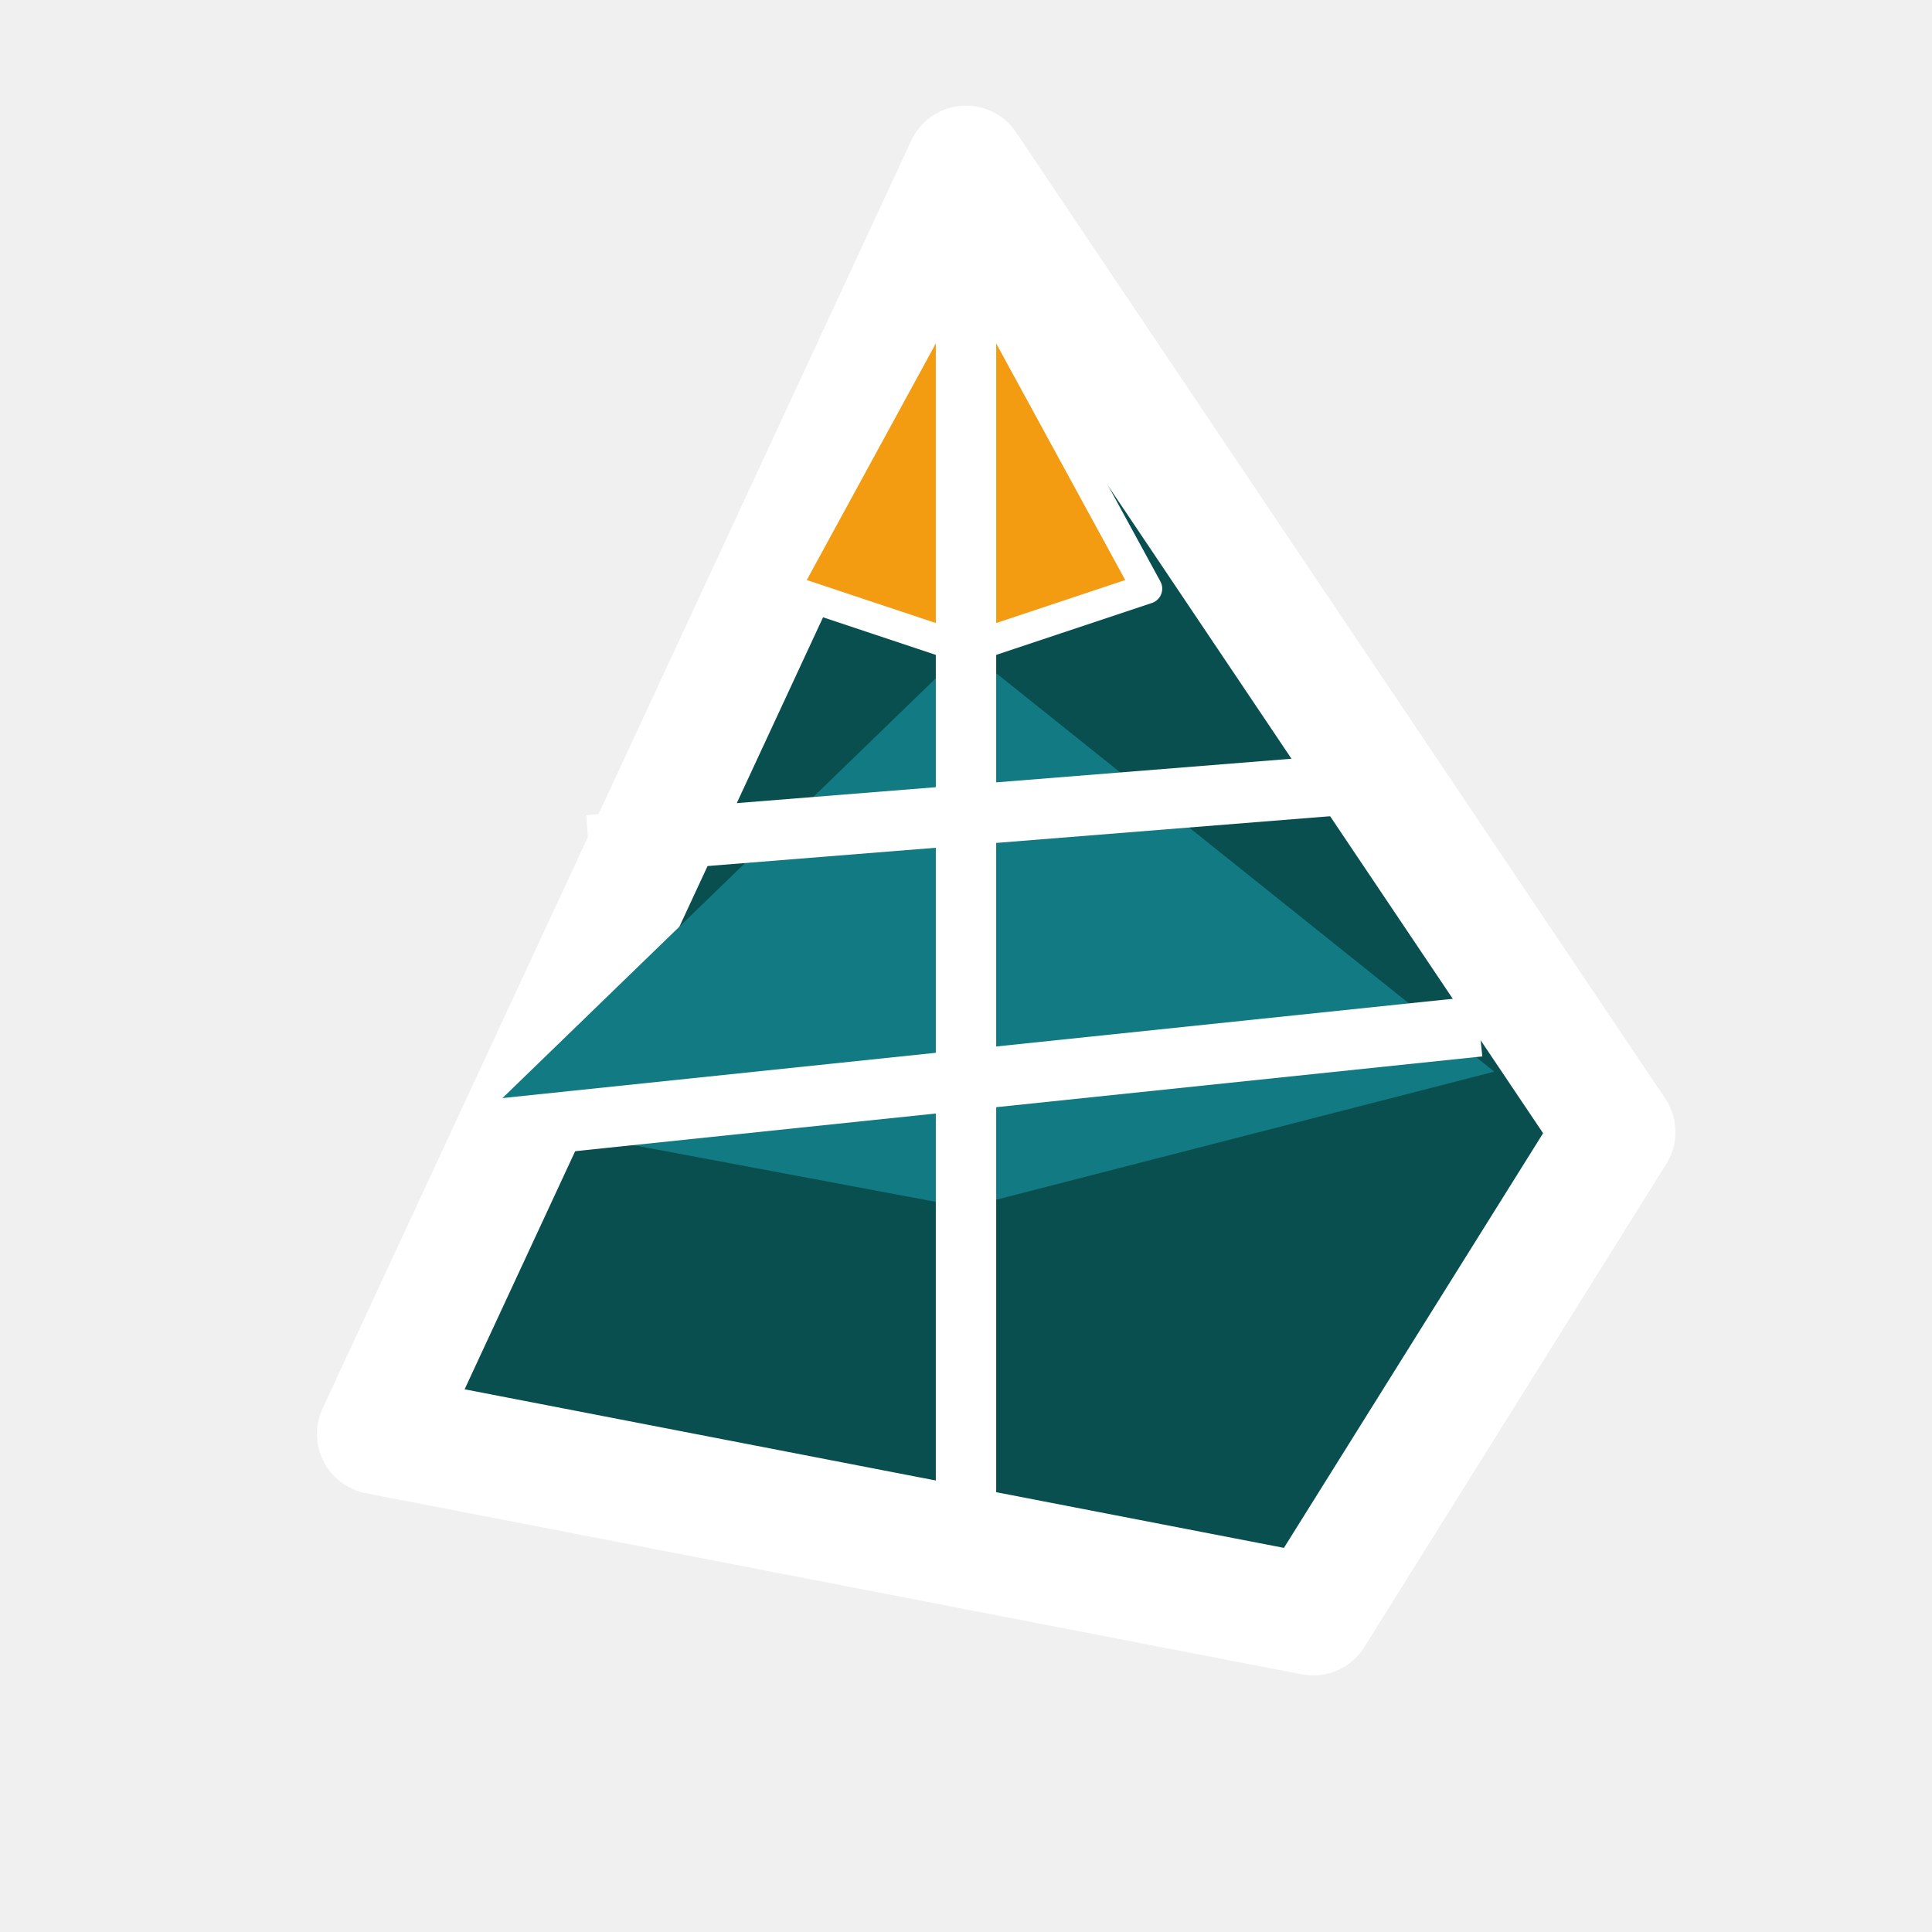
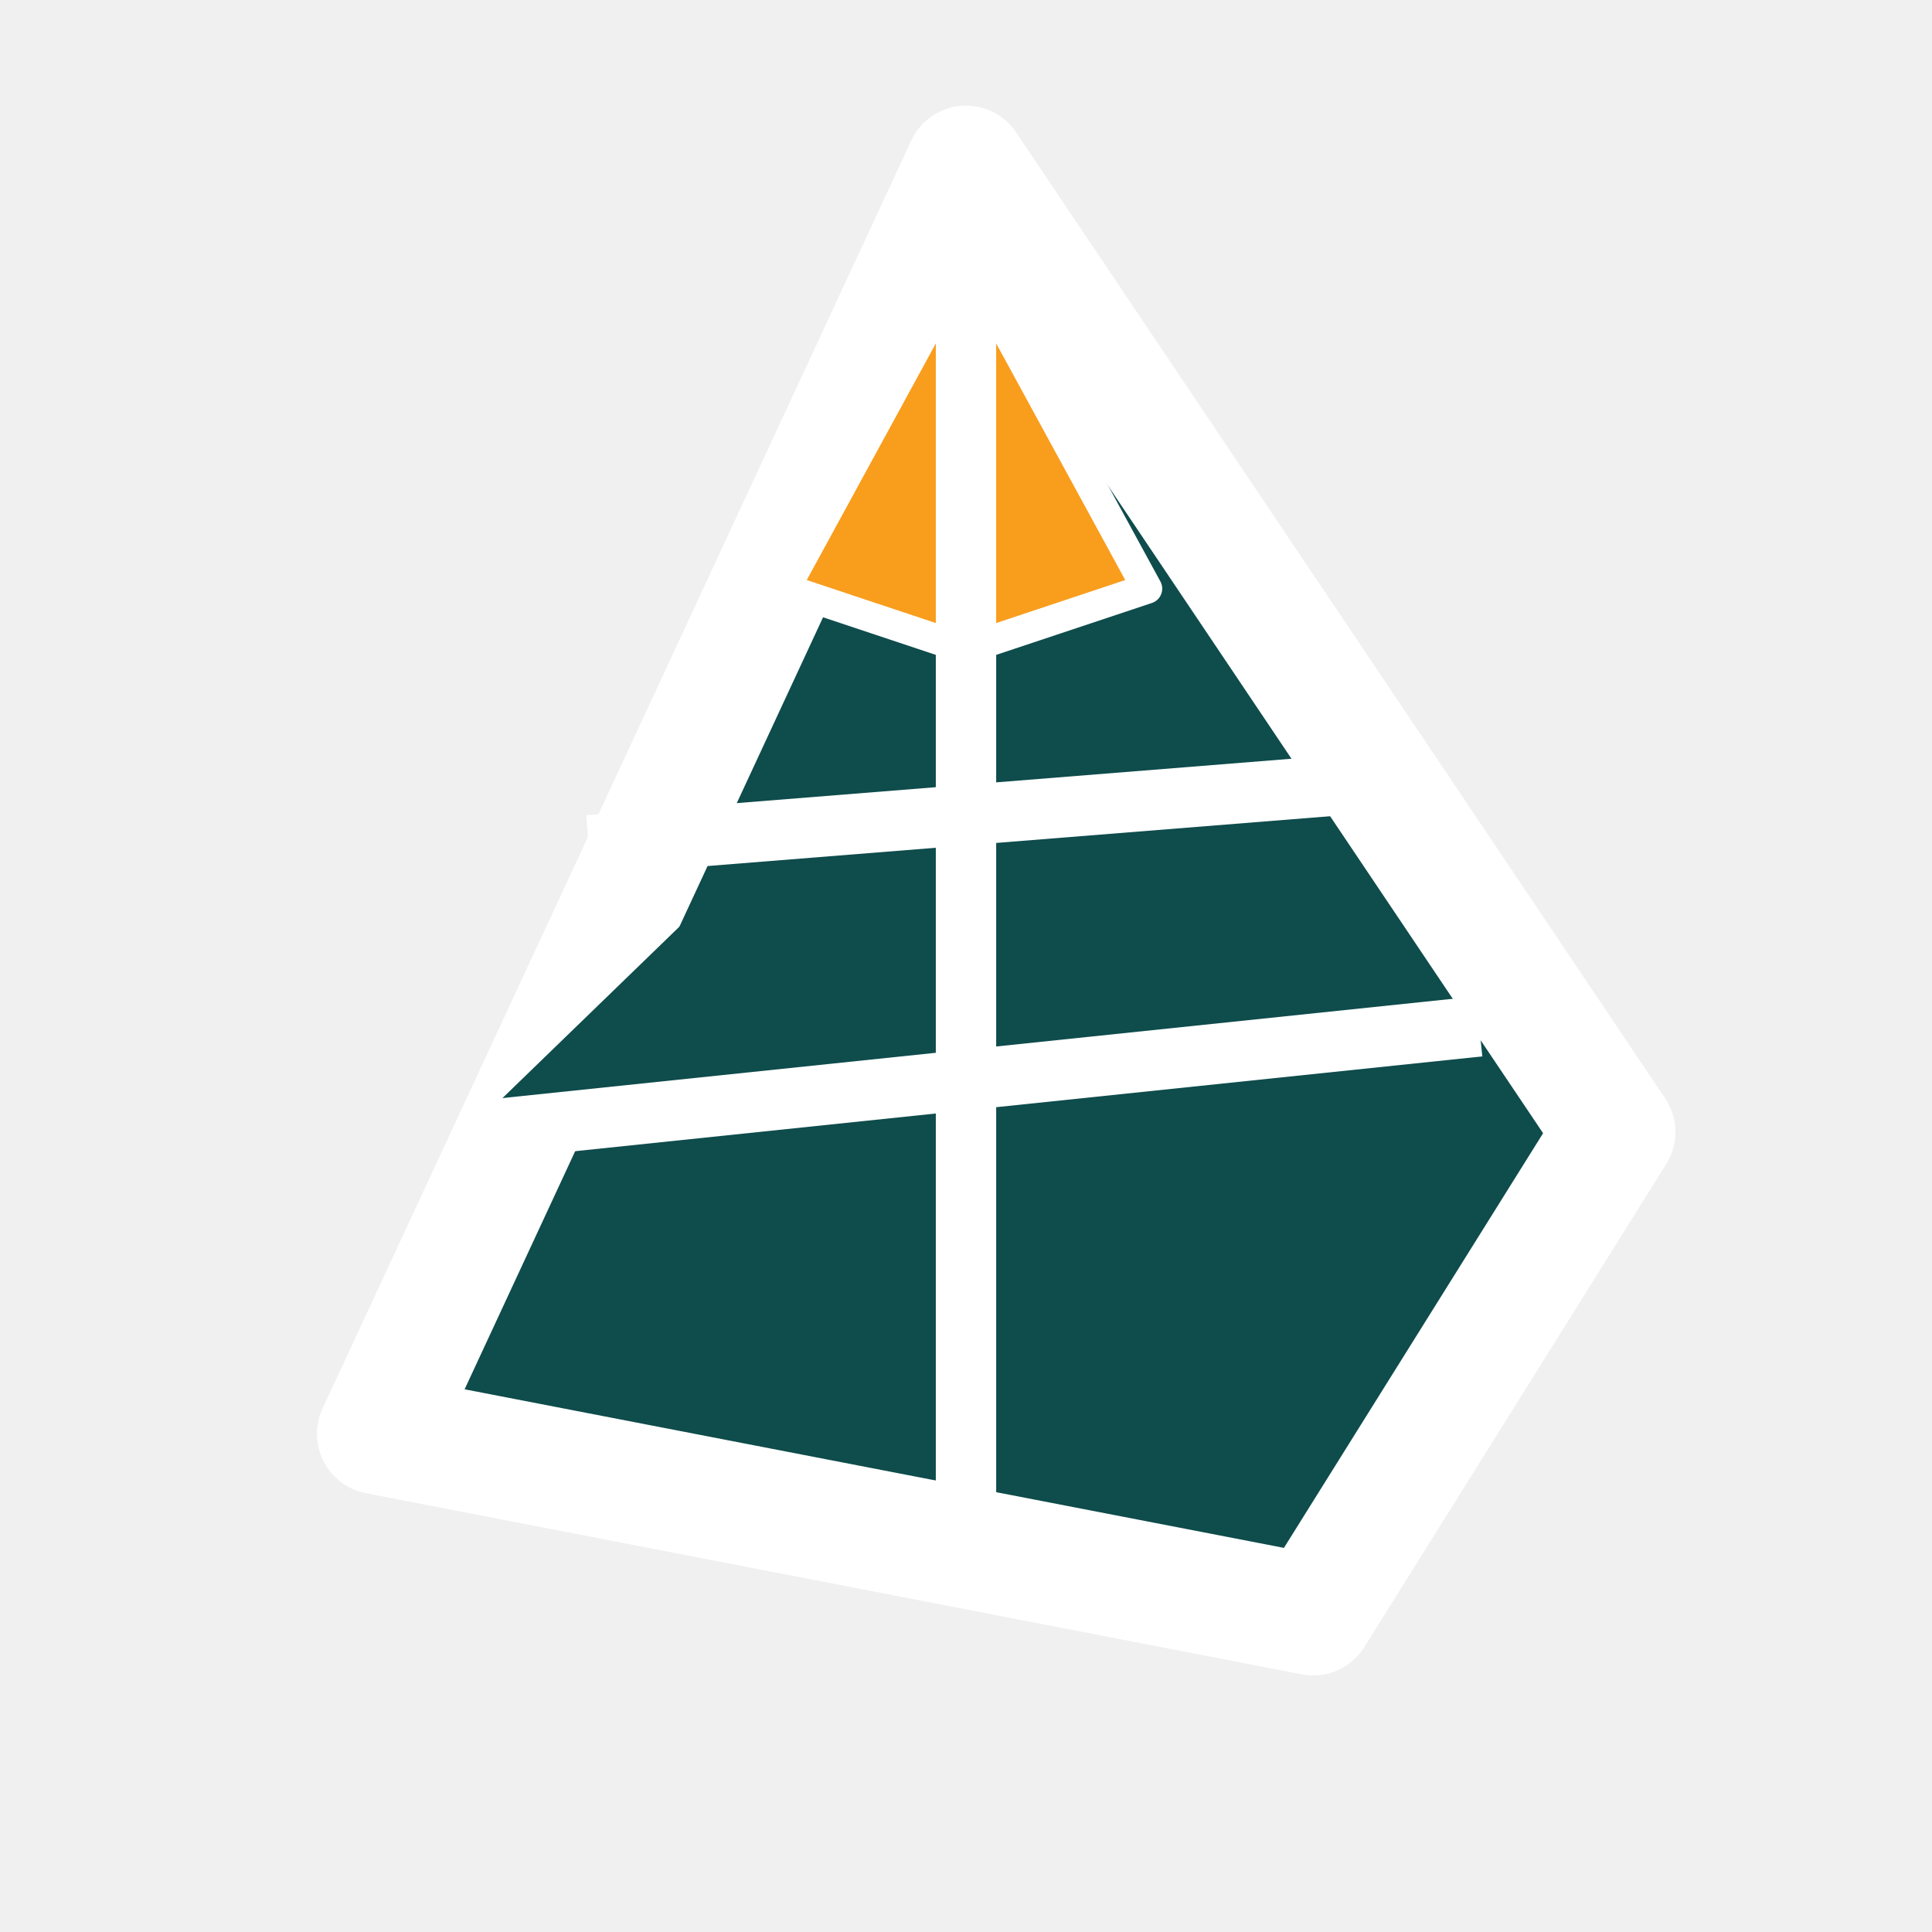
- <svg xmlns="http://www.w3.org/2000/svg" viewBox="0 0 256 256" role="img" aria-label="Automate It Away">
-   <path fill="#0a4f4f" stroke="#ffffff" stroke-width="16" stroke-linejoin="round" d="M128 22 L214 150 L174 214 L50 190 Z" />
-   <path fill="#f39c12" stroke="#ffffff" stroke-width="4" stroke-linejoin="round" d="M128 34 L152 78 L128 86 L104 78 Z" />
-   <path fill="#117a82" d="M128 86 L198 142 L128 160 L64 148 Z" />
+ <svg xmlns="http://www.w3.org/2000/svg" viewBox="0 0 256 256" role="img" aria-label="AIA">
+   <path fill="#0F4C4C" stroke="#ffffff" stroke-width="16" stroke-linejoin="round" d="M128 22 L214 150 L174 214 L50 190 Z" />
+   <path fill="#F99D1C" stroke="#ffffff" stroke-width="4" stroke-linejoin="round" d="M128 34 L152 78 L128 86 L104 78 Z" />
+   <path fill="#0F4C4C" d="M128 86 L198 142 L128 160 L64 148 Z" />
  <path fill="none" stroke="#ffffff" stroke-width="8" stroke-linejoin="round" d="M128 34 L128 200 M78 112 L178 104 M62 150 L196 136" />
</svg>
